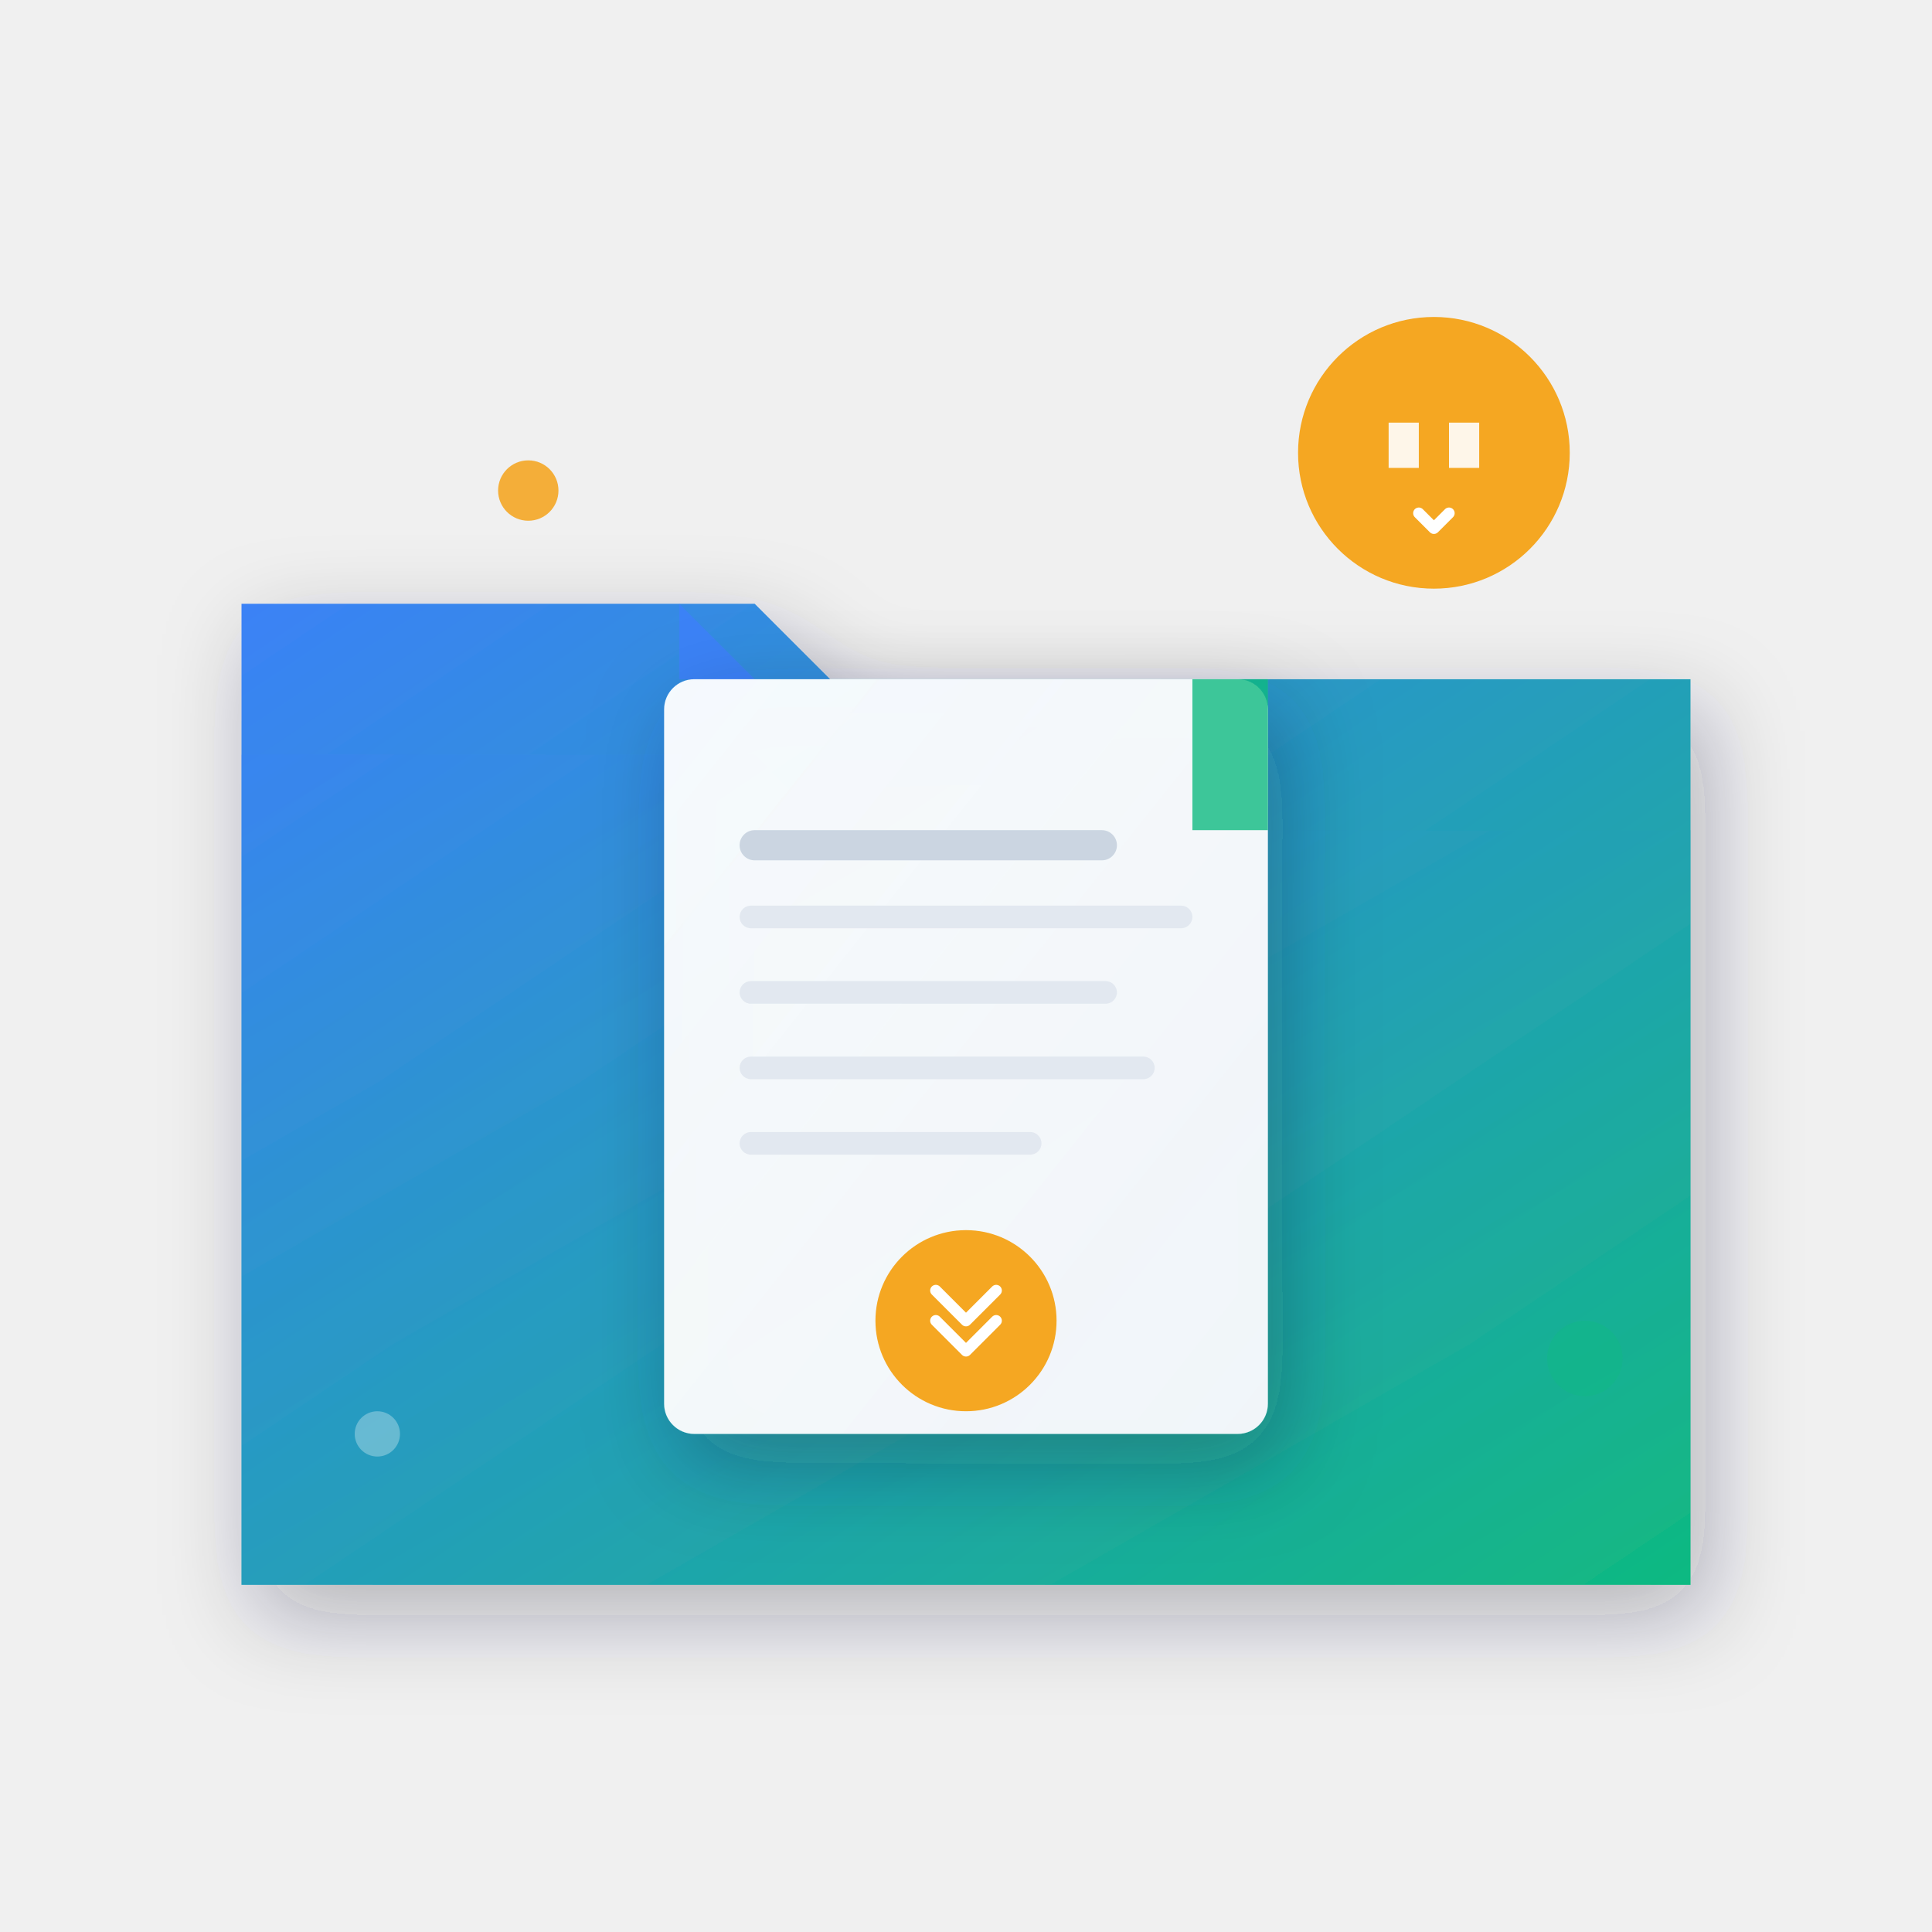
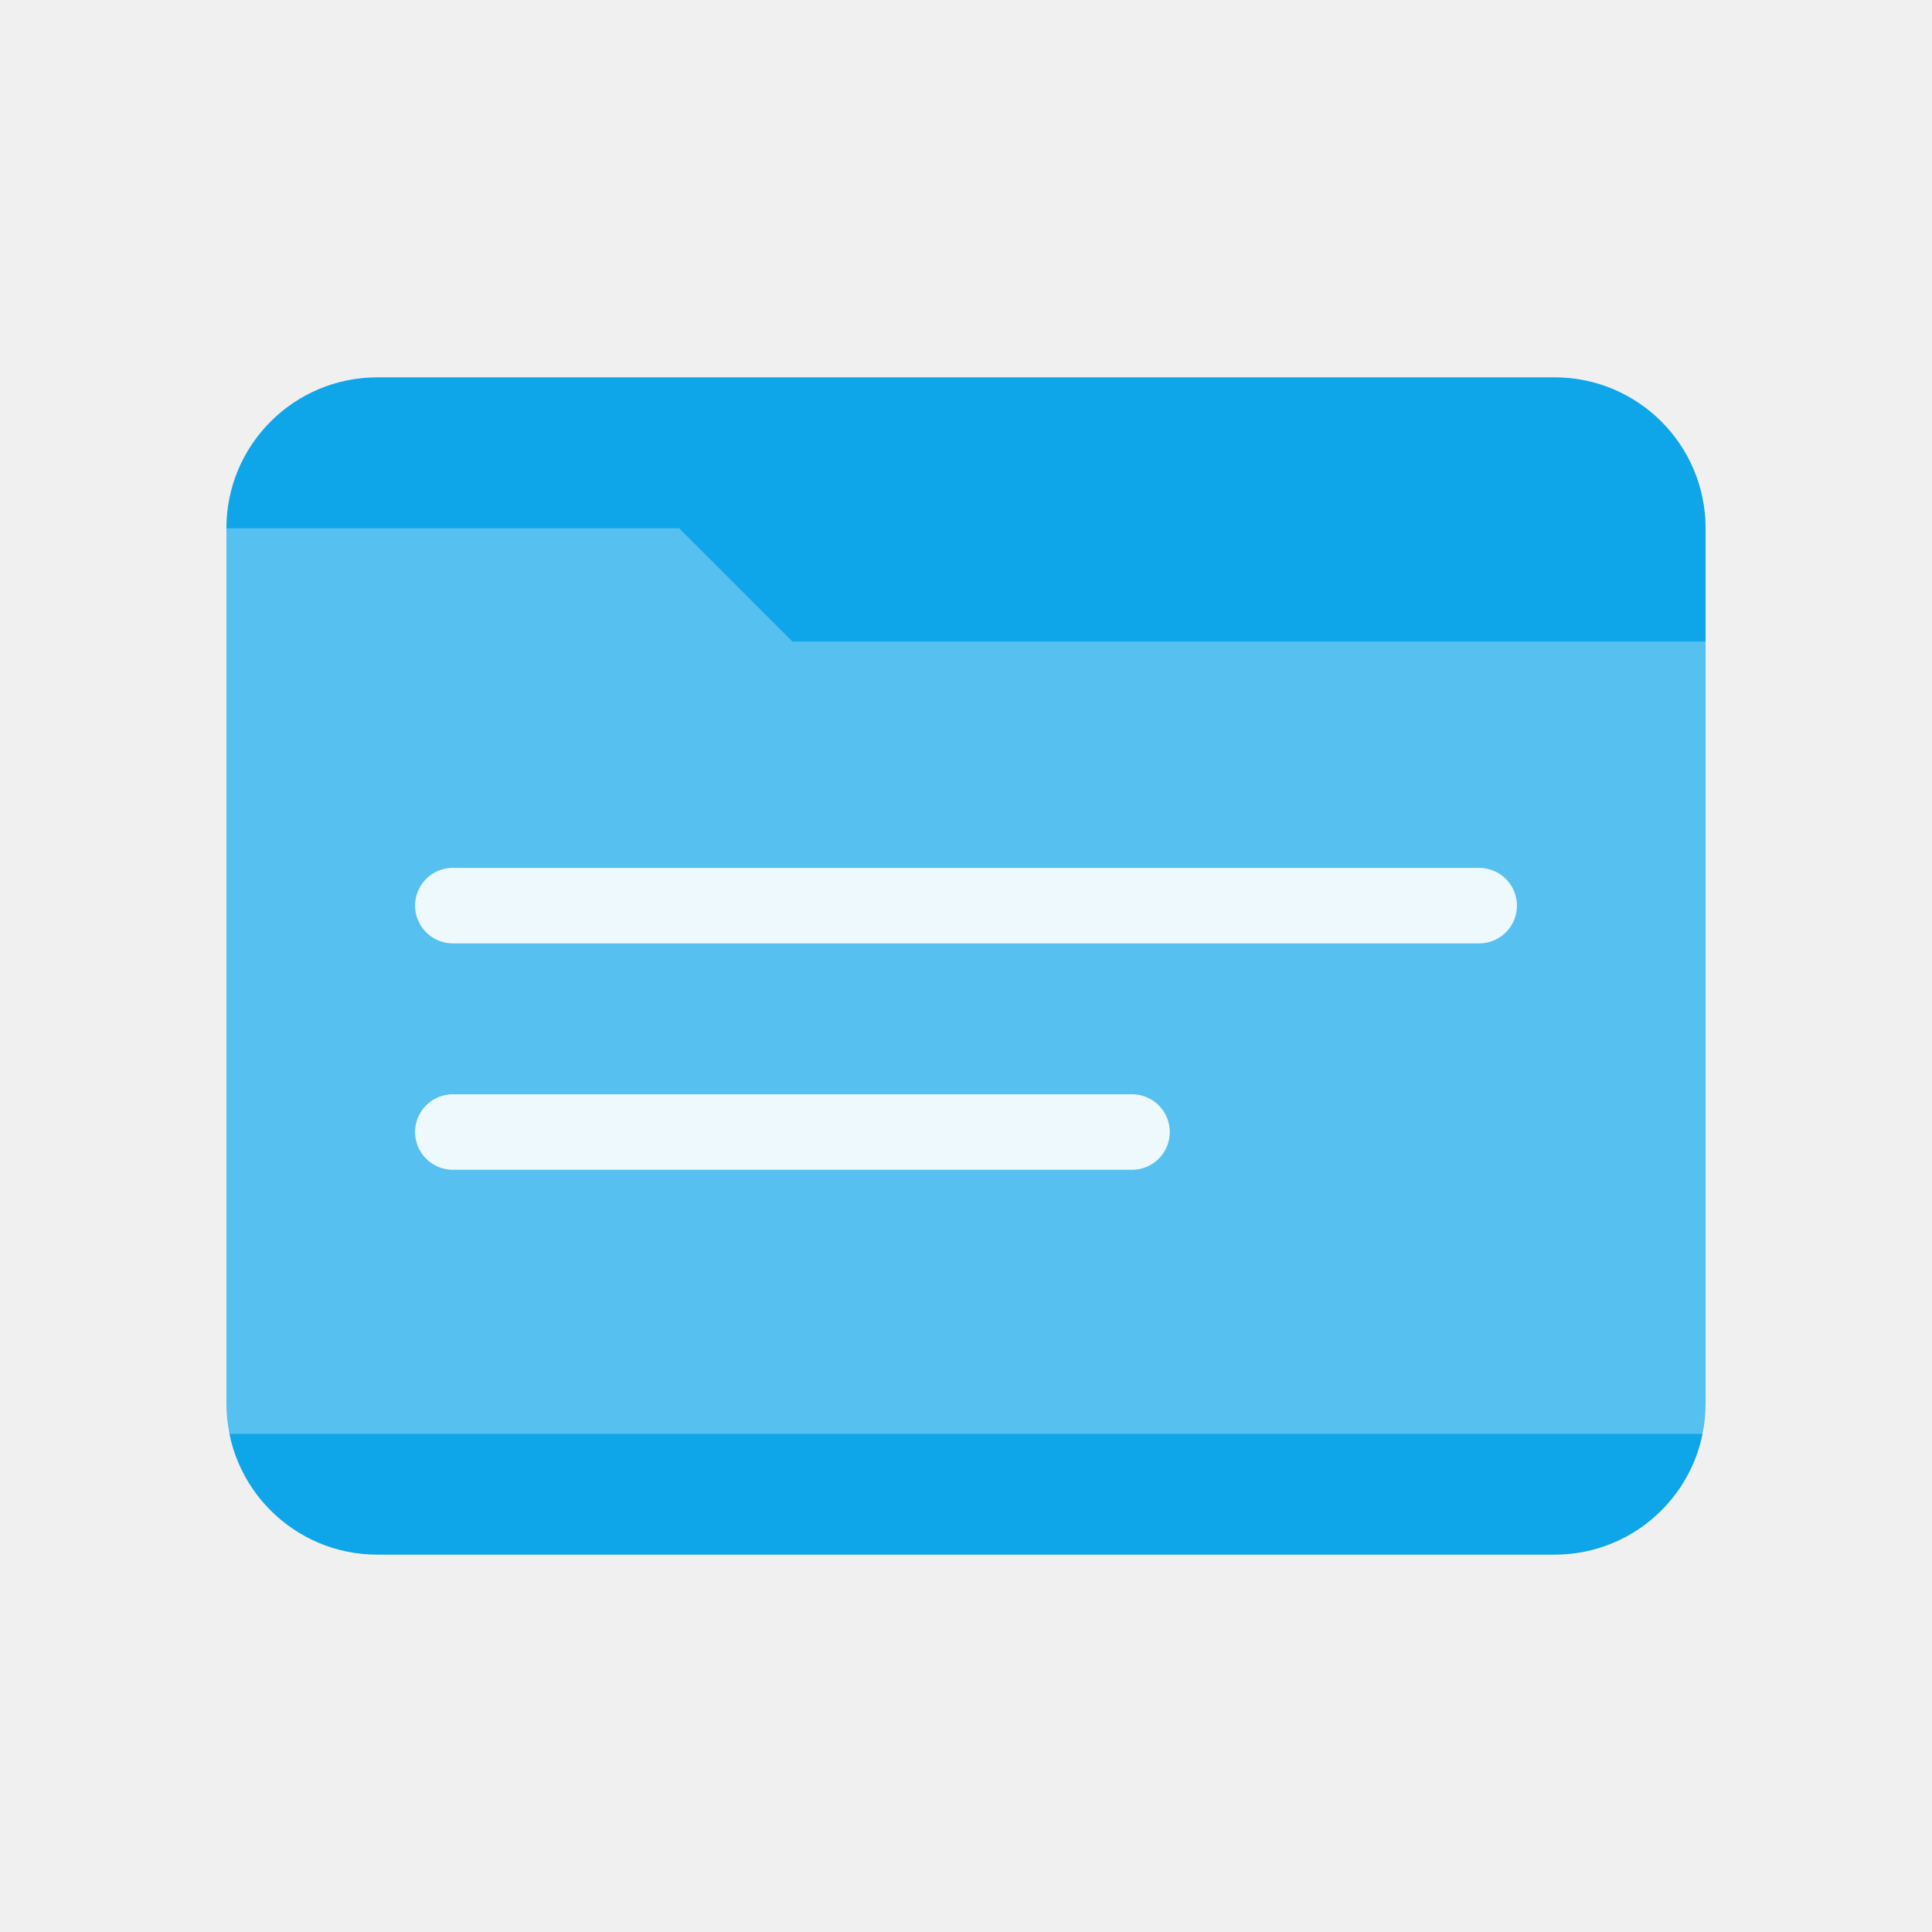
<svg xmlns="http://www.w3.org/2000/svg" viewBox="0 0 512 512">
-   <defs>
-     <linearGradient id="folderGradient" x1="0%" y1="0%" x2="100%" y2="100%">
-       <stop offset="0%" style="stop-color:#3B82F6;stop-opacity:1" />
-       <stop offset="100%" style="stop-color:#10B981;stop-opacity:1" />
-     </linearGradient>
-     <linearGradient id="pageGradient" x1="0%" y1="0%" x2="100%" y2="100%">
-       <stop offset="0%" style="stop-color:#FFFFFF;stop-opacity:0.95" />
-       <stop offset="100%" style="stop-color:#F1F5F9;stop-opacity:1" />
-     </linearGradient>
-     <filter id="shadow" x="-20%" y="-20%" width="140%" height="140%">
-       <feDropShadow dx="4" dy="8" stdDeviation="12" flood-color="#1E293B" flood-opacity="0.3" />
-     </filter>
-   </defs>
-   <rect width="512" height="512" fill="none" />
-   <g filter="url(#shadow)">
-     <path d="M 64 160 L 200 160 L 220 180 L 448 180 L 448 420 L 64 420 Z" fill="url(#folderGradient)" />
-     <path d="M 64 160 L 180 160 L 200 180 L 180 180 L 180 160 Z" fill="#3B82F6" />
-     <path d="M 64 200 L 200 200 L 220 220 L 448 220 L 448 420 L 64 420 Z" fill="url(#folderGradient)" opacity="0.3" />
+   <rect x="60" y="100" width="392" height="312" rx="40" fill="#0EA5E9" />
+   <path d="M 60 140 L 180 140 L 210 170 L 452 170 L 452 380 L 60 380 Z" fill="white" opacity="0.3" />
+   <g stroke="#FFFFFF" stroke-width="20" stroke-linecap="round" opacity="0.9">
+     <line x1="120" y1="240" x2="392" y2="240" />
+     <line x1="120" y1="300" x2="300" y2="300" />
  </g>
-   <g transform="translate(256, 280)" filter="url(#shadow)">
-     <rect x="-80" y="-100" width="160" height="200" rx="8" fill="url(#pageGradient)" />
-     <path d="M 80 -100 L 80 -60 L 60 -60 L 60 -100 Z" fill="#10B981" opacity="0.8" />
-     <rect x="-60" y="-60" width="100" height="8" rx="4" fill="#CBD5E1" />
-     <rect x="-60" y="-40" width="120" height="6" rx="3" fill="#E2E8F0" />
-     <rect x="-60" y="-20" width="100" height="6" rx="3" fill="#E2E8F0" />
-     <rect x="-60" y="0" width="110" height="6" rx="3" fill="#E2E8F0" />
-     <rect x="-60" y="20" width="80" height="6" rx="3" fill="#E2E8F0" />
-     <circle cx="0" cy="70" r="24" fill="#F59E0B" opacity="0.9" />
-     <path d="M -8 62 L 0 70 L 8 62 M -8 70 L 0 78 L 8 70" stroke="white" stroke-width="3" fill="none" stroke-linecap="round" stroke-linejoin="round" />
-   </g>
-   <g transform="translate(380, 120)">
-     <circle r="36" fill="#F59E0B" opacity="0.9" />
-     <path d="M -12 -8 L -4 -8 L -4 4 L -12 4 Z M 4 -8 L 12 -8 L 12 4 L 4 4 Z" fill="white" opacity="0.9" />
-     <path d="M -4 16 L 0 20 L 4 16" stroke="white" stroke-width="3" fill="none" stroke-linecap="round" stroke-linejoin="round" />
-   </g>
-   <circle cx="140" cy="130" r="8" fill="#F59E0B" opacity="0.8" />
-   <circle cx="100" cy="380" r="6" fill="white" opacity="0.3" />
-   <circle cx="420" cy="360" r="10" fill="#10B981" opacity="0.4" />
</svg>
